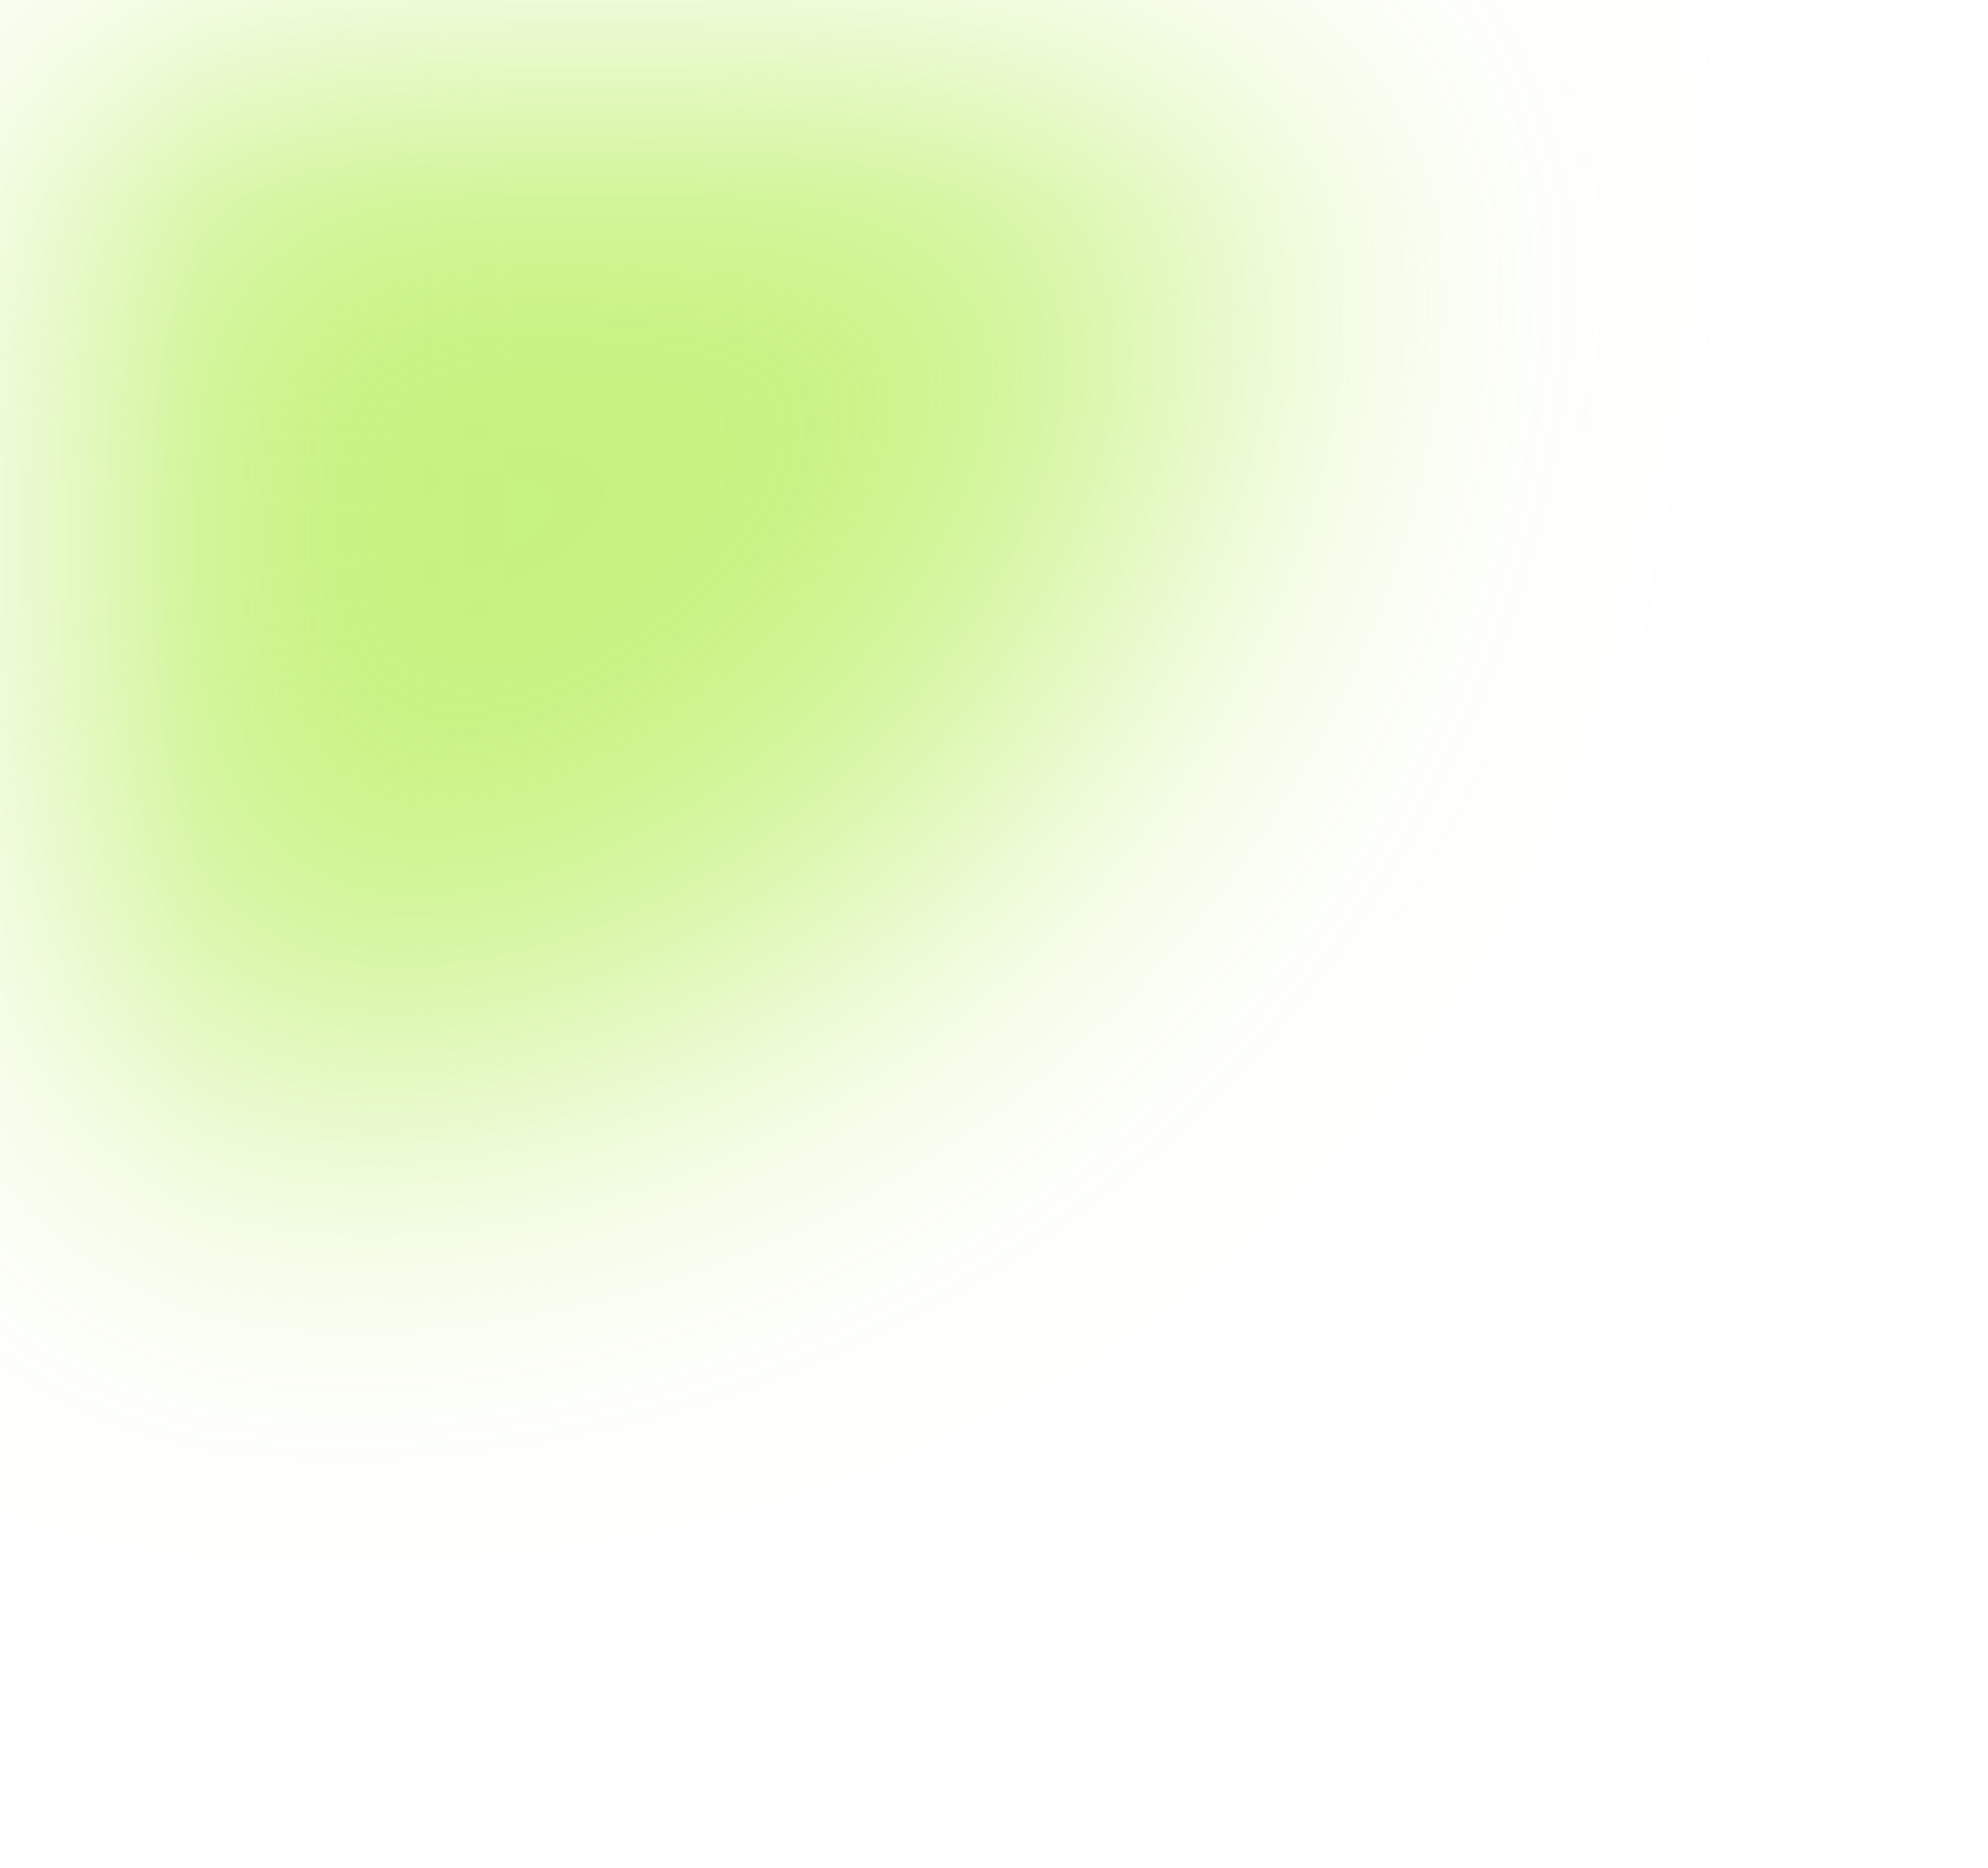
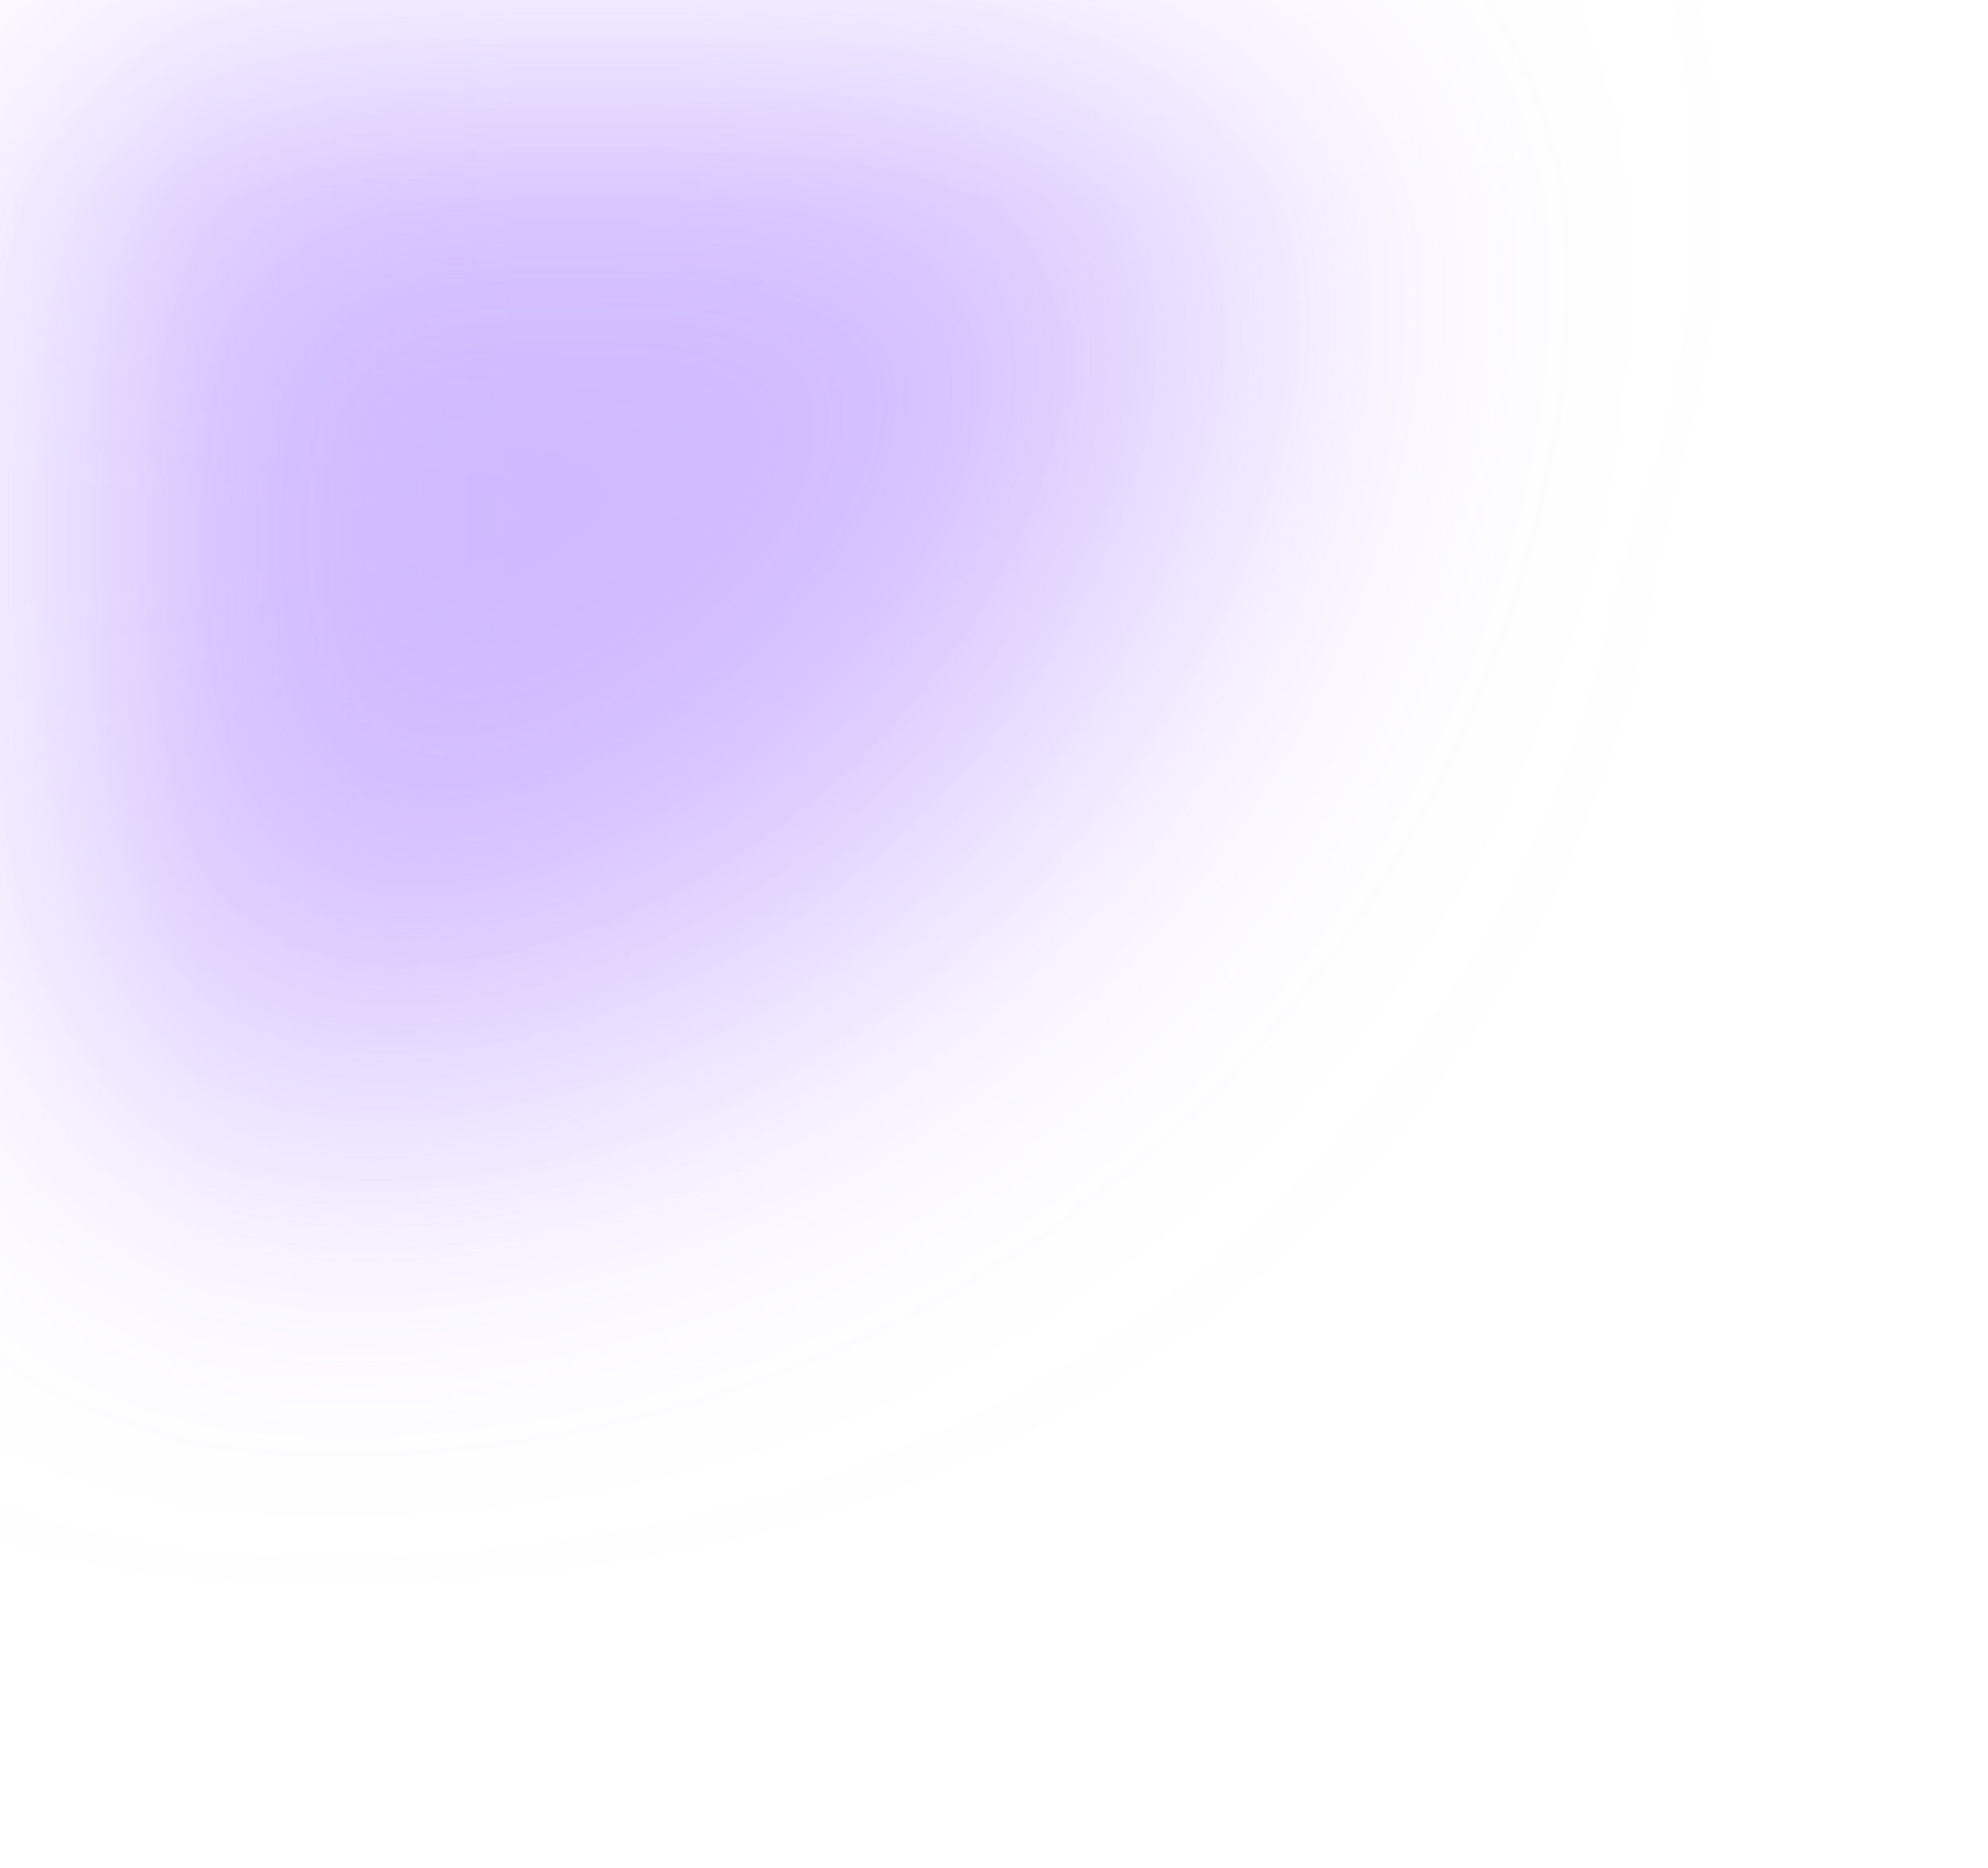
<svg xmlns="http://www.w3.org/2000/svg" width="1039" height="976" viewBox="0 0 1039 976" fill="none">
-   <g opacity="0.5" filter="url(#filter0_f_451_8586)">
-     <circle cx="167.5" cy="104.5" r="467.5" fill="#8FE600" />
+   <g opacity="0.5" filter="url(#filter0_f_968_578)">
+     <circle cx="167.5" cy="104.5" r="467.5" fill="#A273FF" />
  </g>
  <defs>
-     <filter id="filter0_f_451_8586" x="-704" y="-767" width="1743" height="1743" filterUnits="userSpaceOnUse" color-interpolation-filters="sRGB">
+     <filter id="filter0_f_968_578" x="-704" y="-767" width="1743" height="1743" filterUnits="userSpaceOnUse" color-interpolation-filters="sRGB">
      <feFlood flood-opacity="0" result="BackgroundImageFix" />
      <feBlend mode="normal" in="SourceGraphic" in2="BackgroundImageFix" result="shape" />
-       <feGaussianBlur stdDeviation="202" result="effect1_foregroundBlur_451_8586" />
+       <feGaussianBlur stdDeviation="202" result="effect1_foregroundBlur_968_578" />
    </filter>
  </defs>
</svg>
